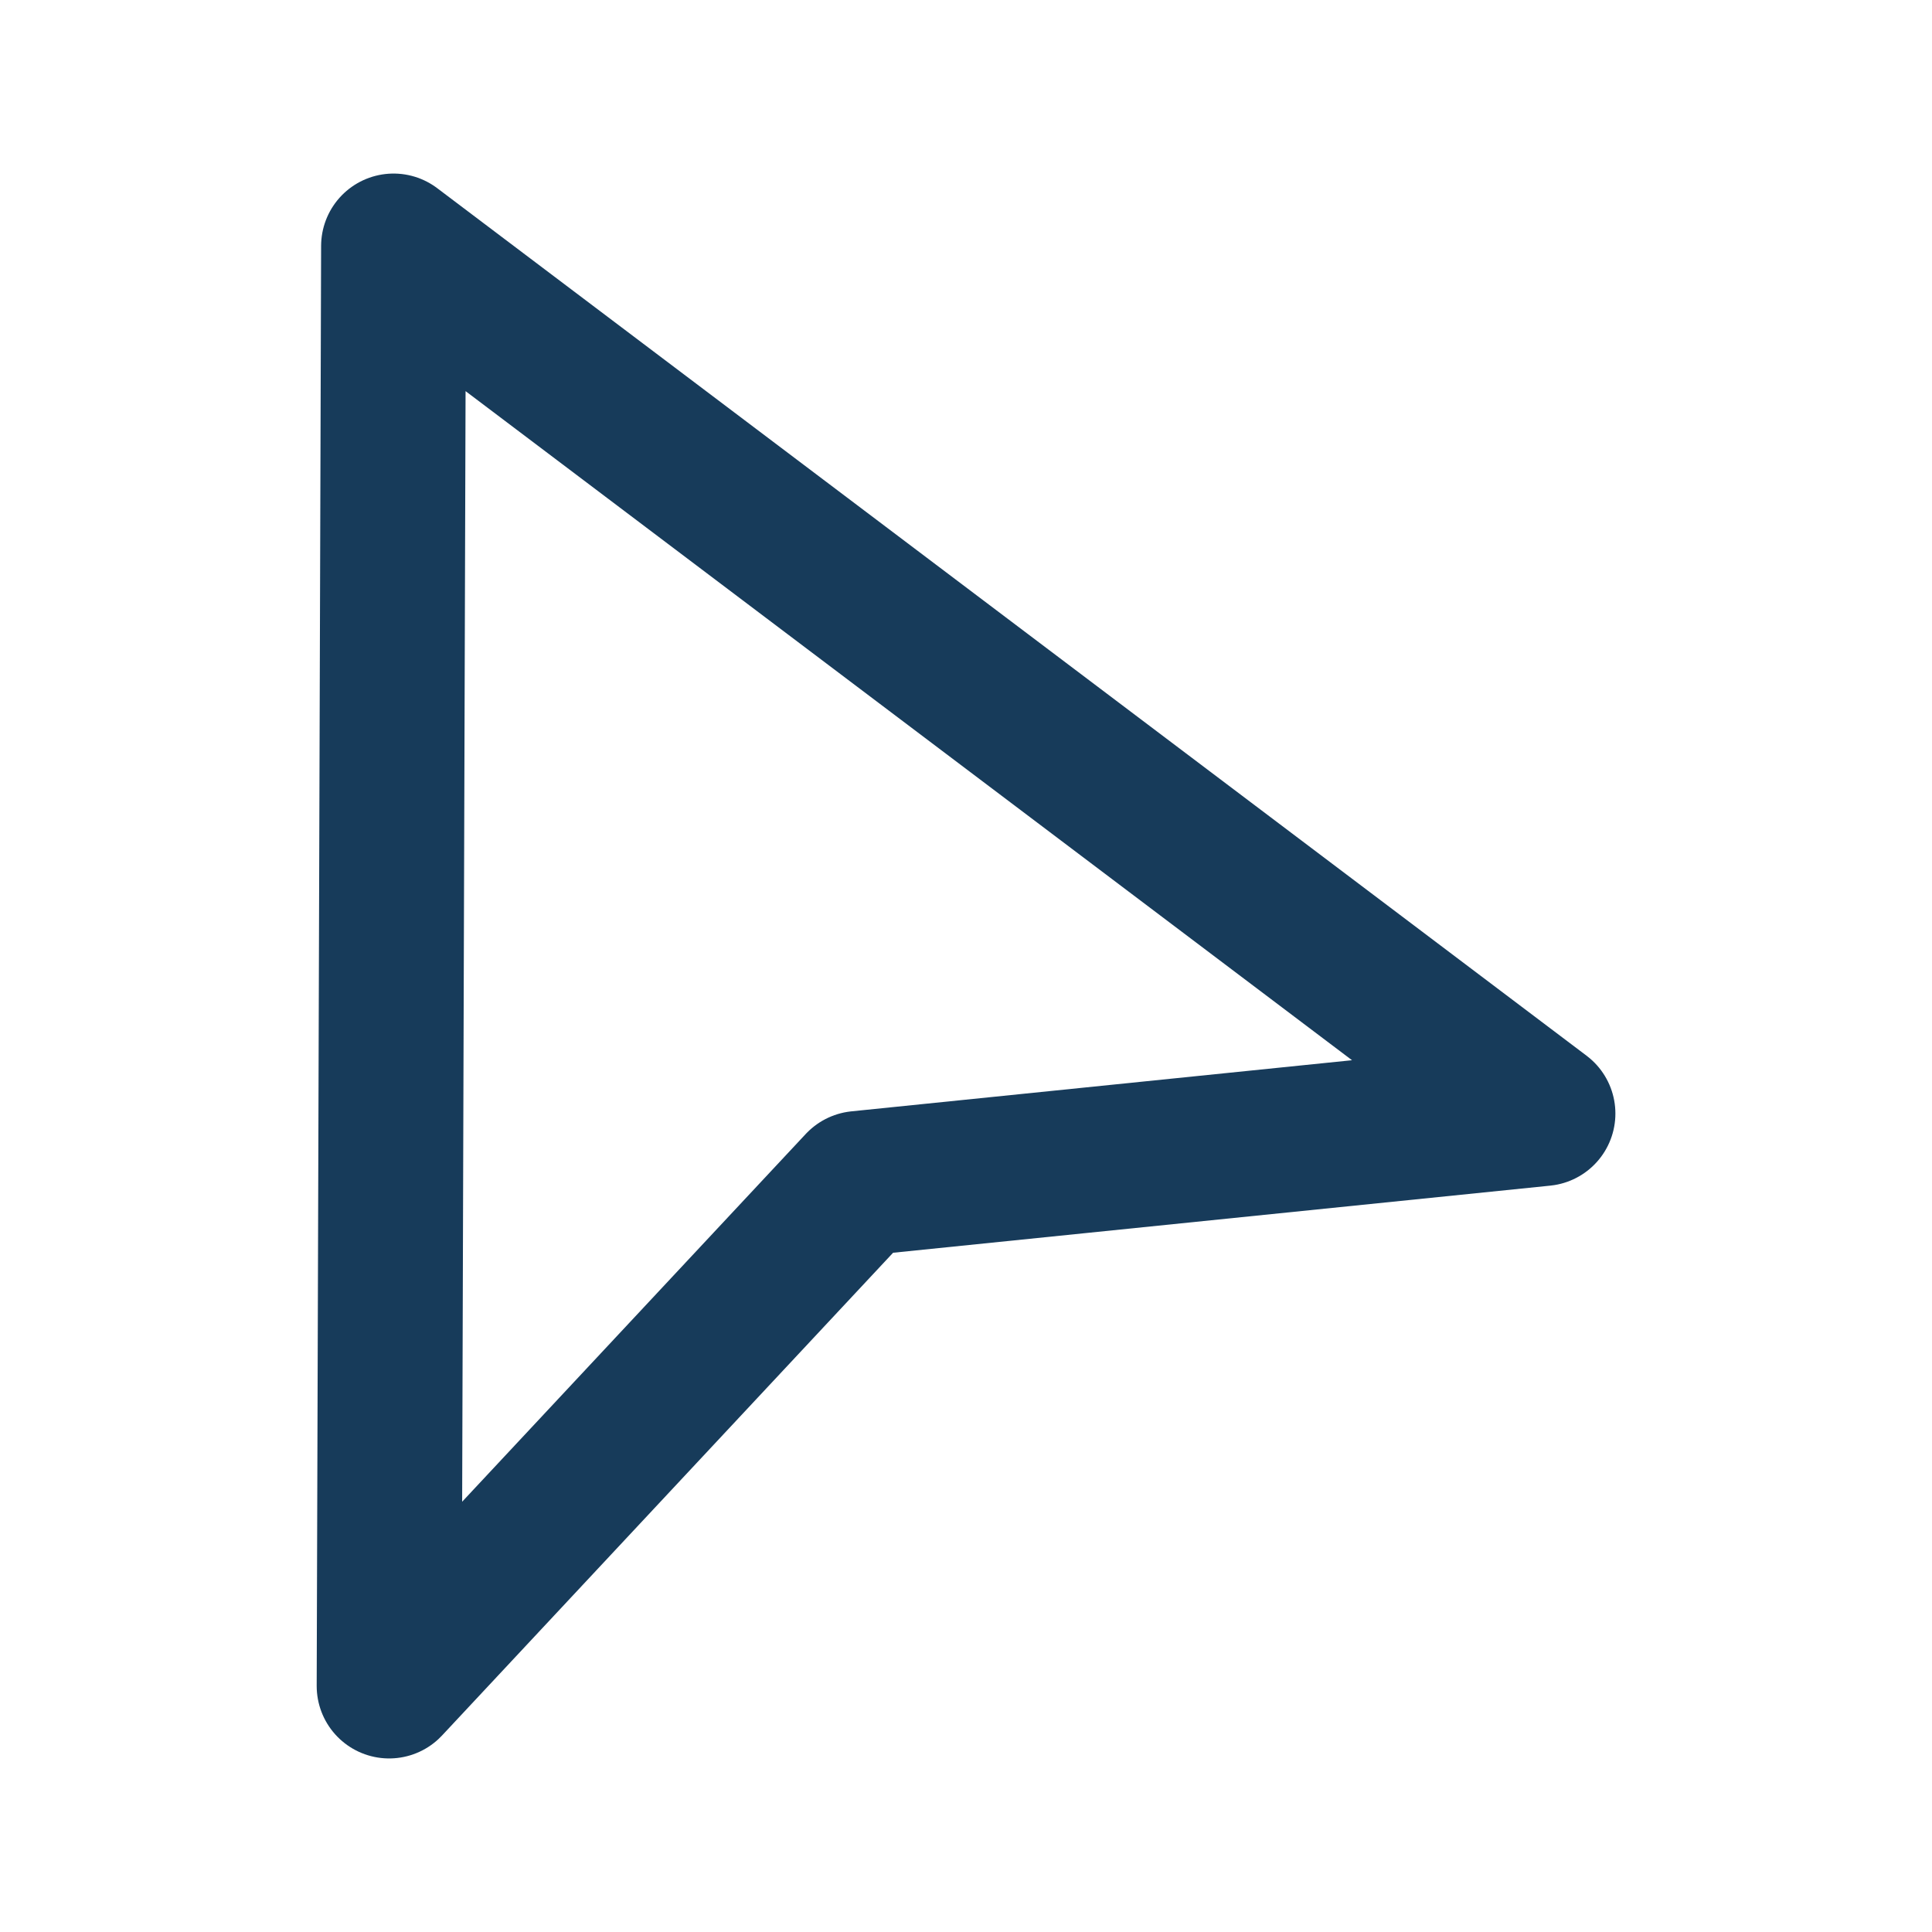
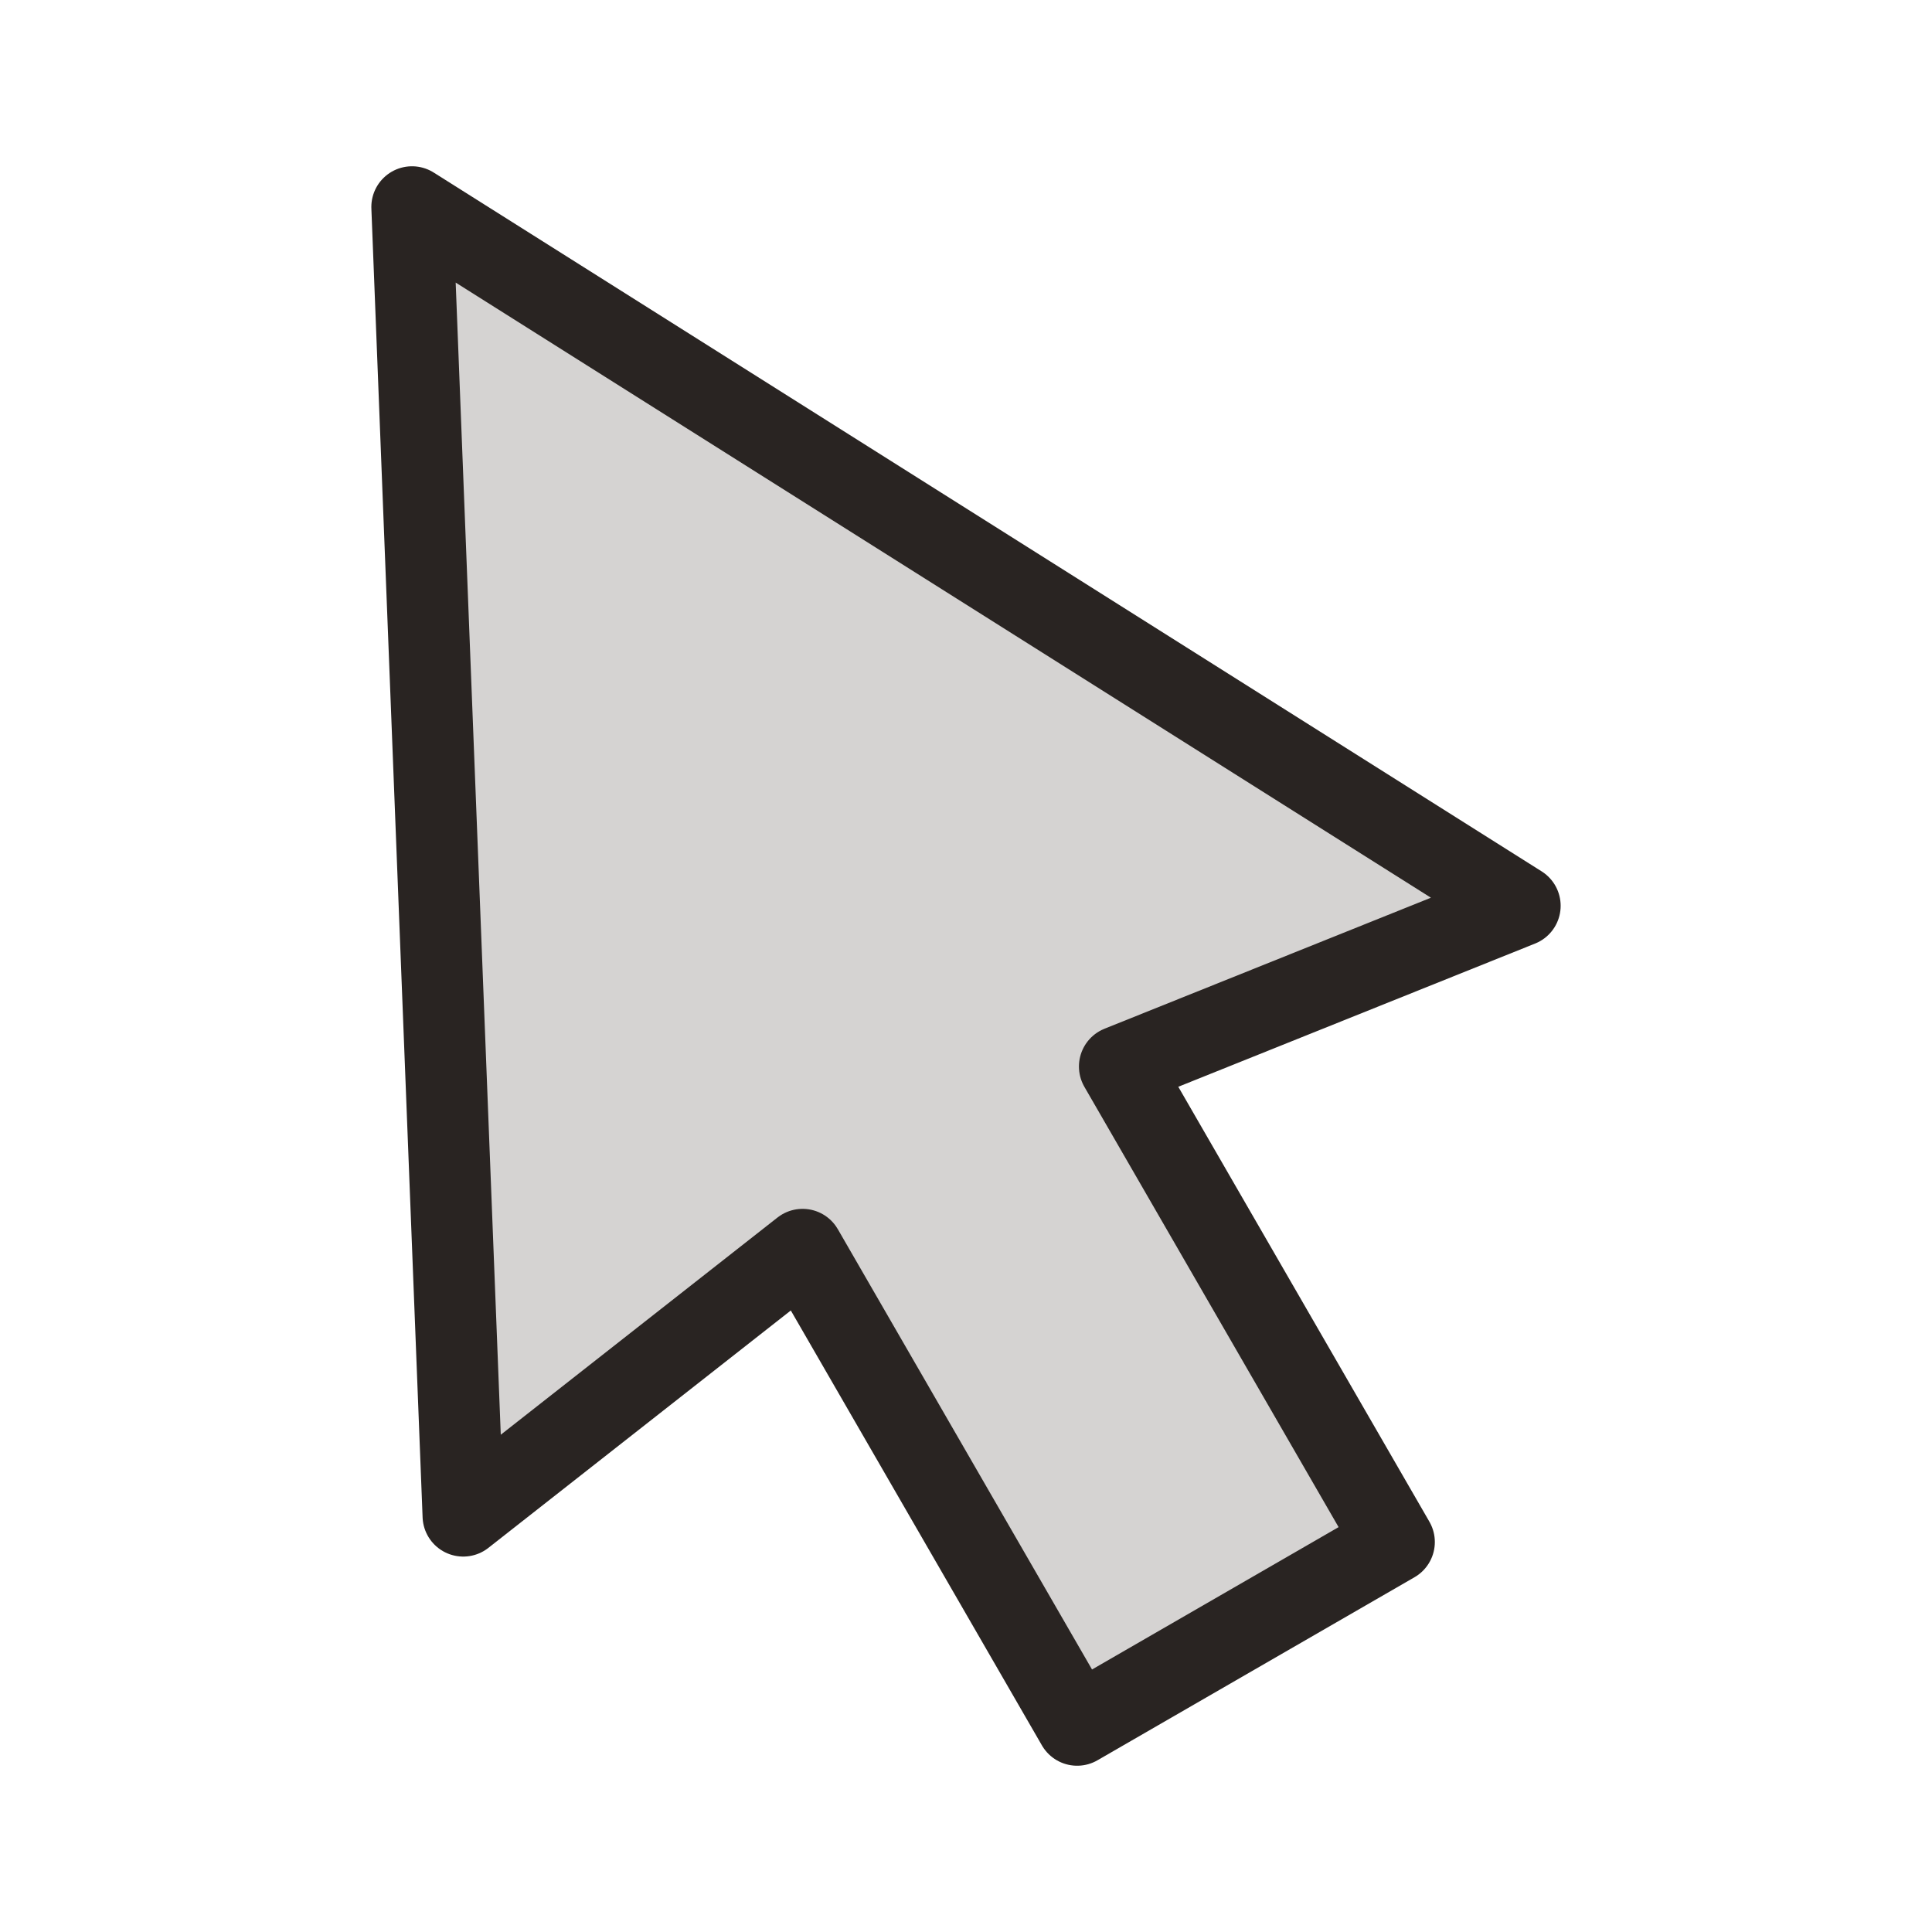
- <svg xmlns="http://www.w3.org/2000/svg" viewBox="0 0 24 24" version="1.1" id="svg1">
+ <svg xmlns="http://www.w3.org/2000/svg" version="1.1" id="svg1" width="190" height="190" viewBox="0 0 190 190" xml:space="preserve">
  <defs id="defs1" />
-   <path d="M 4.889,3.056 19.167,13.833 10.667,14.701 4.834,20.944 Z" fill="none" stroke="#173b5a" stroke-width="1.8" stroke-linejoin="round" id="path1" />
+   <g id="g1">
+     <path style="fill:#d5d3d2;fill-opacity:1;stroke:#292422;stroke-width:8;stroke-linecap:round;stroke-linejoin:round;paint-order:markers fill stroke" d="m 40.519,20.352 5.038,128.727 33.373,-26.196 27,46.765 31.177,-18 -27,-46.765 39.373,-15.804 z" id="path1" />
+   </g>
</svg>
